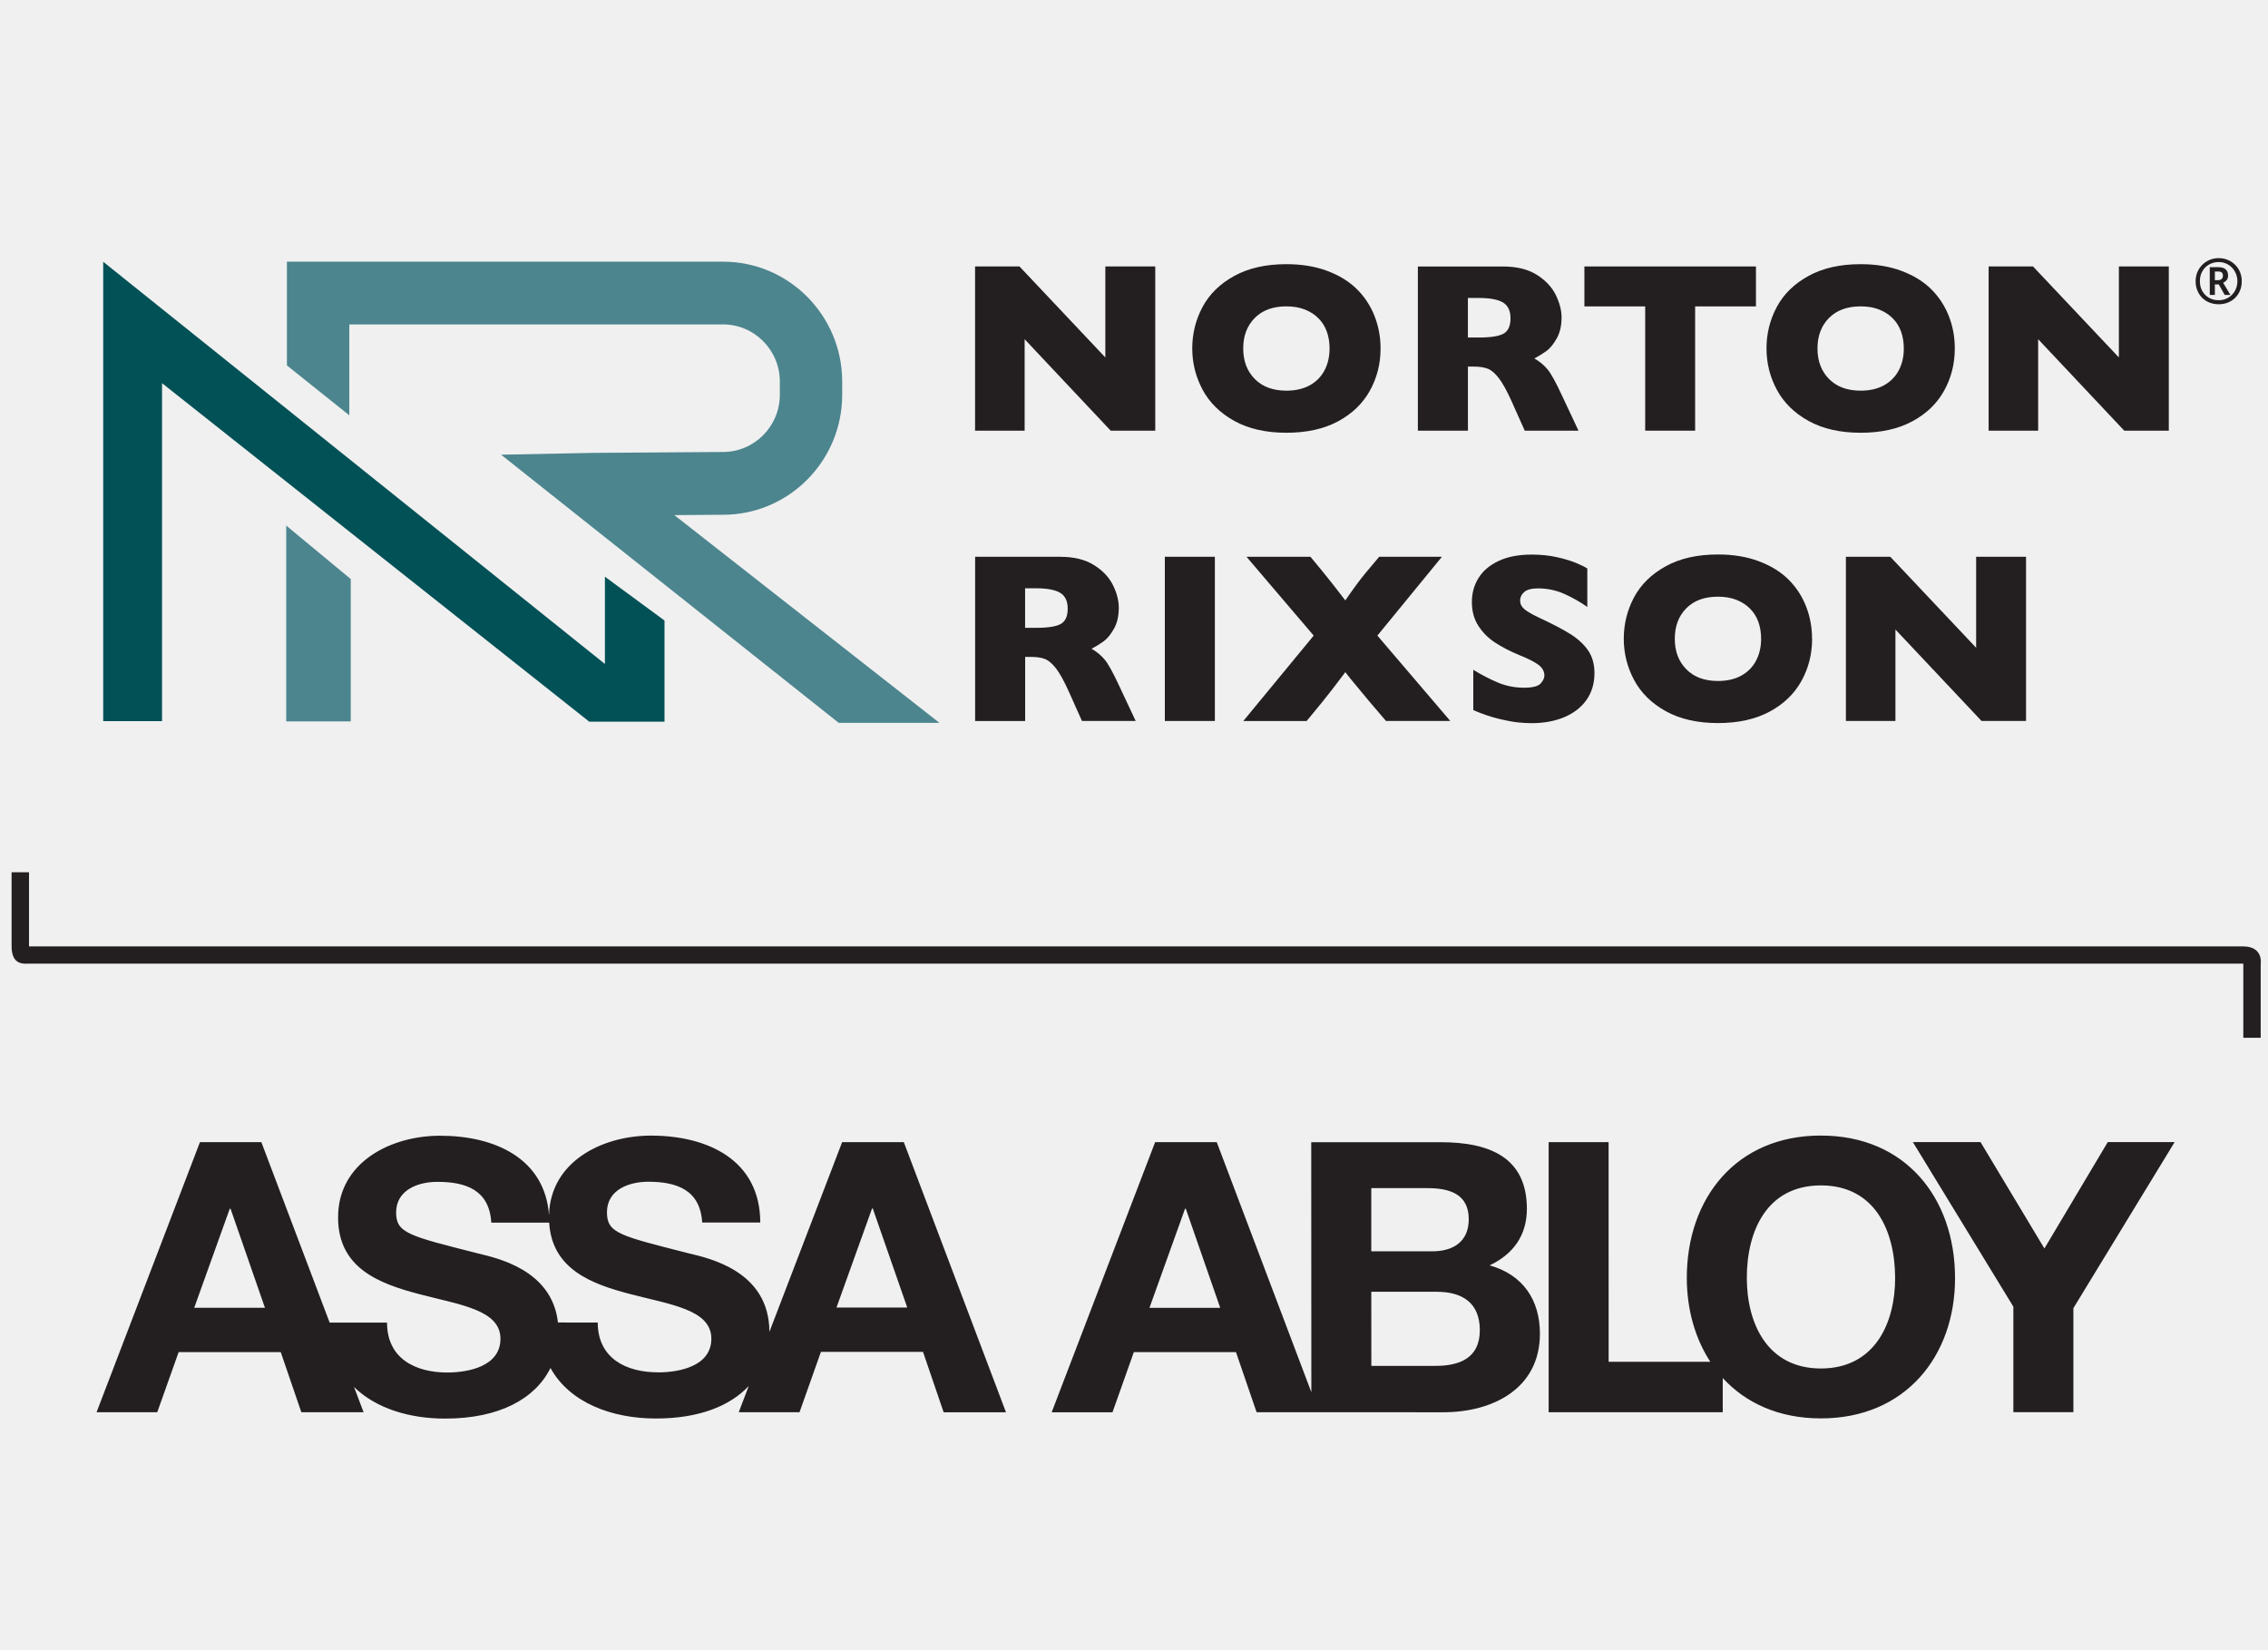
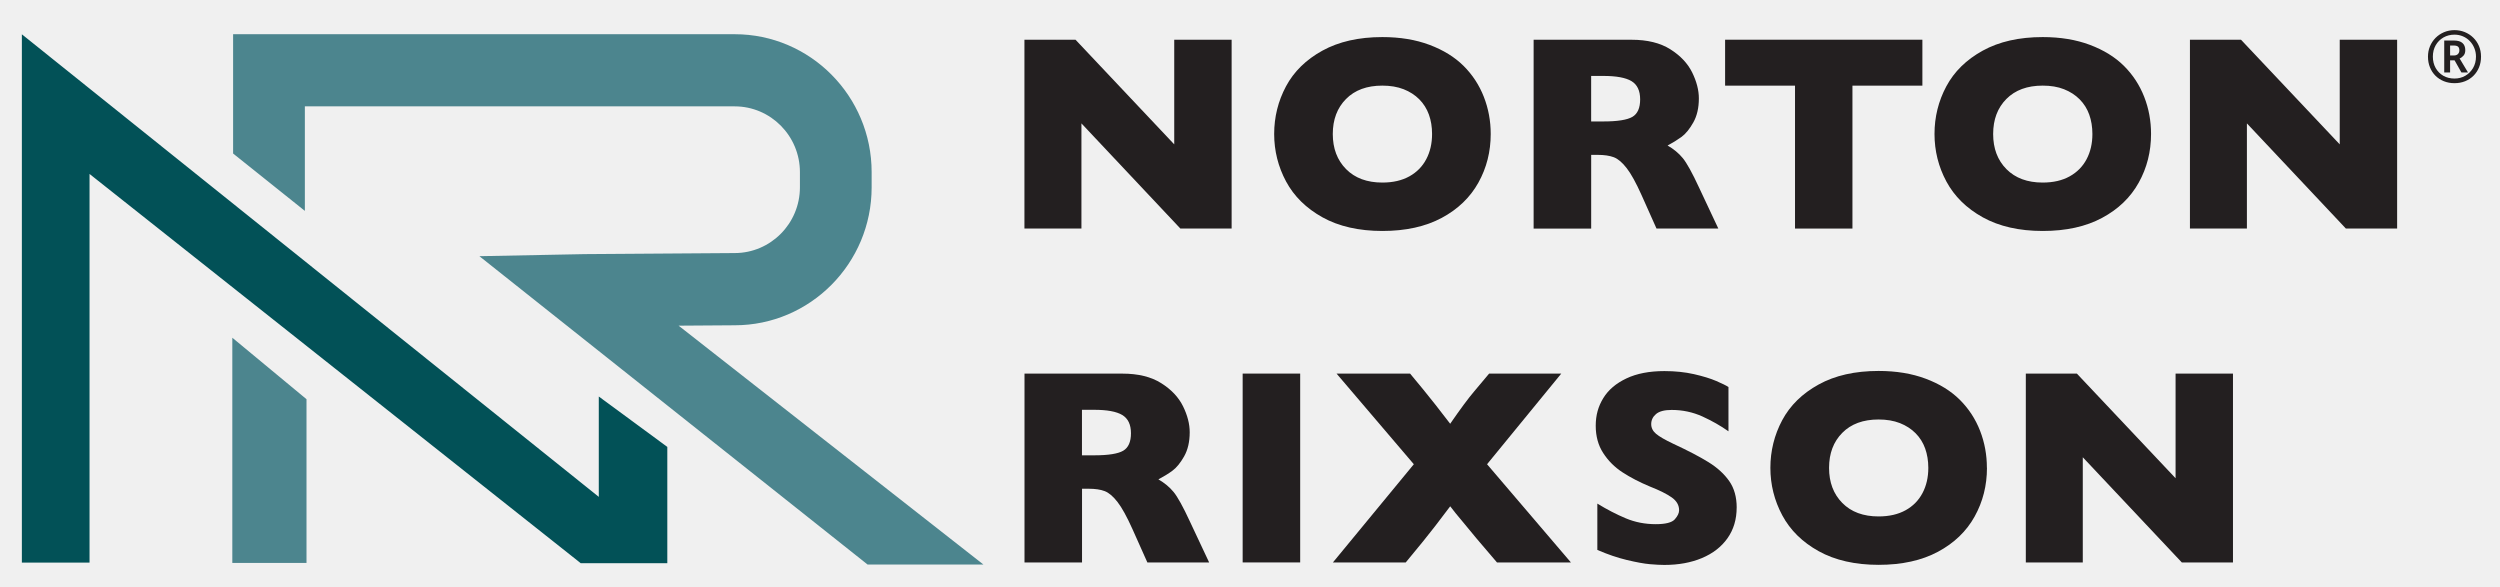
- <svg xmlns="http://www.w3.org/2000/svg" id="Layer_1" version="1.1" viewBox="0 0 792 576">
+ <svg xmlns="http://www.w3.org/2000/svg" width="759.20" height="178.20" id="Layer_1" version="1.1" viewBox="29.40 81.00 759.20 178.20">
  <defs>
    <style>
      .st0 {
        fill: #4c858e;
      }

      .st1 {
        display: none;
        fill: #fff;
      }

      .st2 {
        font-family: Montserrat-Bold, Montserrat;
        font-size: 21.95px;
        font-weight: 700;
      }

      .st2, .st3 {
        fill: #231f20;
      }

      .st2, .st4 {
        isolation: isolate;
      }

      .st5 {
        fill: #025157;
      }
    </style>
  </defs>
  <rect class="st1" x="-1.21" y="83.22" width="791.72" height="415.15" />
  <path class="st3" d="M4.05,304.64v25.88c0,6.86,4.64,6.02,6.06,6.02h773.27v25.9h6.07v-25.82s1.04-6.09-6.17-6.09H10.13v-25.89h-6.08Z" />
  <polygon class="st3" points="403.42 150.41 387.86 150.41 357.81 118.47 357.81 150.41 340.5 150.41 340.5 93.06 356.01 93.06 385.99 124.84 385.99 93.06 403.42 93.06 403.42 150.41 403.42 150.41" />
  <path class="st3" d="M482.1,121.69c0,5.35-1.24,10.28-3.74,14.77-2.5,4.49-6.21,8.07-11.14,10.71s-10.94,3.97-18.02,3.97-13.22-1.38-18.18-4.14-8.65-6.39-11.06-10.88-3.62-9.32-3.62-14.44,1.2-9.98,3.59-14.46c2.4-4.48,6.08-8.1,11.06-10.84s11.04-4.12,18.2-4.12c5.35,0,10.12.78,14.32,2.36,4.2,1.58,7.64,3.7,10.35,6.39,2.7,2.69,4.75,5.82,6.15,9.4s2.09,7.33,2.09,11.28h0ZM464.29,121.69c0-2.15-.32-4.12-.96-5.89s-1.61-3.32-2.91-4.63-2.88-2.33-4.75-3.07c-1.87-.73-4.03-1.1-6.48-1.1-4.68,0-8.36,1.35-11.03,4.06-2.68,2.71-4.02,6.25-4.02,10.64s1.35,7.94,4.04,10.66c2.69,2.72,6.36,4.08,11.02,4.08,3.2,0,5.93-.63,8.19-1.88,2.26-1.25,3.97-3,5.14-5.22s1.76-4.76,1.76-7.64h0Z" />
  <path class="st3" d="M551.22,150.41h-18.77l-4.55-10.18c-1.67-3.72-3.17-6.45-4.51-8.17-1.34-1.73-2.64-2.83-3.91-3.31s-2.91-.72-4.91-.72h-1.96v22.39h-17.48v-57.35h29.72c4.8,0,8.73.96,11.8,2.9s5.27,4.28,6.63,7.03c1.35,2.76,2.03,5.38,2.03,7.87,0,2.9-.57,5.35-1.7,7.34-1.13,2-2.32,3.45-3.57,4.37-1.26.91-2.66,1.78-4.23,2.61,1.87,1.07,3.4,2.35,4.62,3.83,1.21,1.48,2.87,4.46,4.95,8.96l5.85,12.45h0ZM527.48,111.18c0-2.65-.88-4.49-2.64-5.55-1.76-1.05-4.61-1.57-8.56-1.57h-3.68v13.82h3.76c4.27,0,7.18-.47,8.76-1.39s2.36-2.7,2.36-5.32h0Z" />
  <polygon class="st3" points="613.19 107.01 591.95 107.01 591.95 150.41 574.51 150.41 574.51 107.01 553.28 107.01 553.28 93.06 613.19 93.06 613.19 107.01 613.19 107.01" />
  <path class="st3" d="M682.63,121.69c0,5.35-1.24,10.28-3.74,14.77-2.49,4.49-6.2,8.07-11.14,10.71-4.93,2.65-10.93,3.97-18.02,3.97s-13.22-1.38-18.19-4.14-8.64-6.39-11.06-10.88c-2.41-4.49-3.61-9.32-3.61-14.44s1.19-9.98,3.59-14.46c2.4-4.48,6.08-8.1,11.06-10.84s11.04-4.12,18.21-4.12c5.35,0,10.12.78,14.32,2.36s7.64,3.7,10.35,6.39c2.7,2.69,4.75,5.82,6.15,9.4,1.4,3.57,2.08,7.33,2.08,11.28h0ZM664.82,121.69c0-2.15-.33-4.12-.96-5.89-.64-1.78-1.61-3.32-2.91-4.63-1.29-1.31-2.88-2.33-4.74-3.07s-4.03-1.1-6.48-1.1c-4.68,0-8.36,1.35-11.04,4.06s-4.01,6.25-4.01,10.64,1.34,7.94,4.03,10.66c2.7,2.72,6.36,4.08,11.02,4.08,3.2,0,5.93-.63,8.18-1.88,2.26-1.25,3.98-3,5.15-5.22s1.76-4.76,1.76-7.64h0Z" />
  <polygon class="st3" points="757.36 150.41 741.8 150.41 711.74 118.47 711.74 150.41 694.44 150.41 694.44 93.06 709.94 93.06 739.93 124.84 739.93 93.06 757.36 93.06 757.36 150.41 757.36 150.41" />
  <path class="st3" d="M396.6,251.8h-18.77l-4.55-10.18c-1.68-3.72-3.17-6.45-4.51-8.17-1.34-1.73-2.64-2.83-3.91-3.31-1.27-.49-2.91-.72-4.91-.72h-1.96v22.39h-17.47v-57.35h29.72c4.79,0,8.73.96,11.8,2.9,3.07,1.93,5.28,4.28,6.63,7.03s2.02,5.38,2.02,7.87c0,2.9-.57,5.35-1.7,7.34-1.13,2-2.32,3.45-3.58,4.37-1.25.91-2.66,1.78-4.23,2.61,1.87,1.07,3.4,2.35,4.62,3.83,1.21,1.48,2.87,4.46,4.95,8.96l5.85,12.45h0ZM372.85,212.58c0-2.65-.88-4.49-2.64-5.55s-4.61-1.58-8.56-1.58h-3.68v13.82h3.76c4.27,0,7.19-.47,8.76-1.39,1.58-.92,2.36-2.7,2.36-5.32h0Z" />
  <polygon class="st3" points="424.24 251.8 406.77 251.8 406.77 194.45 424.24 194.45 424.24 251.8 424.24 251.8" />
  <path class="st3" d="M506.45,251.8h-22.45l-6.14-7.2c-.2-.28-1.41-1.75-3.64-4.4-2.23-2.66-3.71-4.47-4.42-5.45-3.34,4.46-6.08,8-8.2,10.6l-5.31,6.46h-22.12l24.58-29.83-23.46-27.52h22.33l3.97,4.8c2.29,2.79,5.02,6.26,8.2,10.43,3.04-4.41,5.46-7.68,7.27-9.81l4.55-5.42h21.91l-22.53,27.52,25.47,29.83h0Z" />
  <path class="st3" d="M556.79,235.13c0,3.59-.93,6.69-2.78,9.32-1.86,2.62-4.44,4.62-7.76,6.02-3.31,1.39-7.12,2.09-11.42,2.09-1.2,0-2.67-.08-4.4-.23-1.75-.15-4.06-.58-6.94-1.26-2.89-.69-5.88-1.71-9.01-3.07v-14.07c2.93,1.8,5.8,3.28,8.63,4.47,2.83,1.19,5.86,1.78,9.1,1.78,2.98,0,4.91-.49,5.79-1.47.87-.98,1.31-1.89,1.31-2.75,0-1.55-.75-2.85-2.25-3.91-1.51-1.06-3.69-2.15-6.57-3.28-3.17-1.32-5.97-2.77-8.36-4.33-2.4-1.56-4.35-3.51-5.86-5.85-1.53-2.34-2.28-5.12-2.28-8.31s.76-5.88,2.3-8.38c1.53-2.5,3.87-4.49,7.02-5.98,3.14-1.49,6.99-2.23,11.54-2.23,3.23,0,6.22.31,8.97.93,2.75.63,5.01,1.32,6.8,2.09s3.01,1.38,3.68,1.82v13.45c-2.37-1.68-5.01-3.18-7.92-4.51-2.92-1.32-6.03-1.98-9.35-1.98-2.17,0-3.75.42-4.72,1.24s-1.47,1.85-1.47,3.07c0,1.13.49,2.11,1.47,2.94.97.82,2.72,1.84,5.22,3.02,4.45,2.07,8.03,3.93,10.7,5.59,2.68,1.66,4.77,3.56,6.29,5.73,1.52,2.16,2.28,4.86,2.28,8.09h0v-.02Z" />
  <path class="st3" d="M632.8,223.08c0,5.35-1.24,10.28-3.74,14.77-2.49,4.49-6.21,8.07-11.14,10.71s-10.94,3.97-18.02,3.97-13.22-1.38-18.19-4.14-8.65-6.39-11.06-10.88c-2.41-4.49-3.62-9.32-3.62-14.44s1.2-9.98,3.59-14.46c2.4-4.48,6.08-8.1,11.06-10.84,4.98-2.75,11.04-4.12,18.2-4.12,5.35,0,10.12.78,14.32,2.36,4.19,1.57,7.64,3.7,10.35,6.39,2.7,2.69,4.75,5.82,6.15,9.4,1.39,3.57,2.08,7.33,2.08,11.28h0ZM614.99,223.08c0-2.15-.33-4.12-.96-5.89-.64-1.78-1.61-3.32-2.91-4.63-1.3-1.31-2.88-2.33-4.75-3.07-1.87-.73-4.03-1.1-6.48-1.1-4.68,0-8.36,1.35-11.03,4.06-2.68,2.71-4.01,6.25-4.01,10.64s1.34,7.94,4.03,10.66,6.36,4.08,11.02,4.08c3.2,0,5.93-.63,8.19-1.88,2.26-1.25,3.97-3,5.14-5.22,1.17-2.22,1.76-4.76,1.76-7.64h0Z" />
  <polygon class="st3" points="707.51 251.8 691.97 251.8 661.9 219.86 661.9 251.8 644.6 251.8 644.6 194.45 660.1 194.45 690.08 226.23 690.08 194.45 707.51 194.45 707.51 251.8 707.51 251.8" />
  <path class="st3" d="M294.09,398.87l-25.41,66.28c-.04-21.41-21.36-25.77-28.3-27.46-23.89-6.1-28.42-6.97-28.43-14.28,0-7.94,7.75-10.69,14.42-10.69,10.03,0,18.16,2.9,18.84,14.25h20.28c-.03-21.8-18.3-30.37-38.17-30.36-17.01,0-35.13,9.03-35.6,27.8-1.43-19.86-18.97-27.78-38.08-27.76-17.17,0-35.59,9.27-35.58,28.53,0,17.73,14.29,23.11,28.42,26.81,14.03,3.71,28.3,5.42,28.28,15.58,0,9.64-11.19,11.75-18.51,11.78-11.23,0-21.08-4.89-21.1-17.43h-20.03l-23.85-63.02h-21.45l-36.1,94.32h21.19l7.47-20.99h35.66l7.19,20.99h21.74l-3.34-8.82c7.69,7.54,19.49,11.06,31.82,11.04,19.07,0,31.54-7.04,36.78-17.68,6.67,12.11,21.39,17.67,36.87,17.65,14.96,0,25.82-4.36,32.36-11.35l-3.48,9.15h21.22l7.47-21.07h35.65l7.21,21.1h21.77l-35.68-94.34h-21.51v-.02ZM67.82,456.74l12.41-34.59h.28l12.01,34.59h-24.7ZM229.83,479.28c-11.19.02-21.06-4.88-21.1-17.38l-13.89-.02c-2.07-18.55-21.52-22.54-28.11-24.17-23.85-6.07-28.4-7.01-28.41-14.25.03-7.95,7.75-10.71,14.42-10.7,10.03,0,18.14,2.88,18.83,14.24h20.2c.99,16.22,14.69,21.42,28.32,24.95,14.03,3.69,28.31,5.4,28.32,15.58,0,9.63-11.2,11.76-18.58,11.77h0ZM292.1,456.67l12.42-34.6h.26l12.04,34.59h-24.73,0ZM520.22,441.92c8.29-3.98,12.95-10.46,12.98-19.71-.02-17.55-12.3-23.37-30.48-23.3h-44.83l.04,87.31-33.03-87.32h-21.52l-36.13,94.33h21.24l7.45-21h35.67l7.2,20.98h21.77l43.56.02c17.2-.04,33.6-8.27,33.61-27.42,0-11.76-5.89-20.6-17.51-23.87h-.02ZM401.4,456.76l12.42-34.61h.27l12.02,34.61h-24.71,0ZM478.86,414.95h19.6c7.46.02,14.42,1.86,14.44,10.83,0,7.95-5.51,11.26-12.8,11.24h-21.24v-22.08h0ZM501.31,477.04h-22.43l-.02-25.89h22.83c8.93,0,15.1,3.83,15.07,13.47,0,9.78-7.21,12.41-15.45,12.41h0ZM635.86,396.59c-29.47-.02-46.84,21.77-46.82,49.79.03,11.01,2.91,21.09,8.22,29.23h-35.51l-.02-76.71h-20.93v94.32h60.79v-11.95c8.01,8.74,19.66,14.12,34.32,14.1,29.48,0,46.83-21.8,46.8-49.01,0-28.02-17.37-49.81-46.86-49.76h0ZM635.91,477.94c-18.83,0-25.89-15.84-25.91-31.57-.02-16.51,7.03-32.36,25.87-32.37,18.83,0,25.89,15.83,25.92,32.32.02,15.76-7.08,31.59-25.89,31.62h0ZM736.04,398.88l-22.12,37.15-22.3-37.15h-23.63l35.09,57.47v36.84h20.96v-36.32l35.36-58h-23.35Z" />
  <path class="st5" d="M232.06,252.04h-26.3l-.61-.49L56.59,133.83v118.03h-20.55V91.42l175.2,140.47v-30.48l20.81,15.31v35.31h0Z" />
  <path class="st0" d="M328.06,252.44h-35.19l-117.89-93.64,31.98-.63,45.54-.32c10.93,0,19.82-8.96,19.82-19.97v-4.61c0-11.01-8.89-19.97-19.81-19.97H121.98v31.74l-21.79-17.42v-36.23h152.32c22.94,0,41.59,18.79,41.59,41.89v4.61c0,23.1-18.66,41.89-41.59,41.89l-17.03.12,92.58,72.55h0Z" />
  <path class="st0" d="M122.48,251.95h-22.53v-68.39l22.53,18.67v49.72h0Z" />
  <g class="st4">
    <text class="st2" transform="translate(765.65 106.04)">
      <tspan x="0" y="0">®</tspan>
    </text>
  </g>
</svg>
